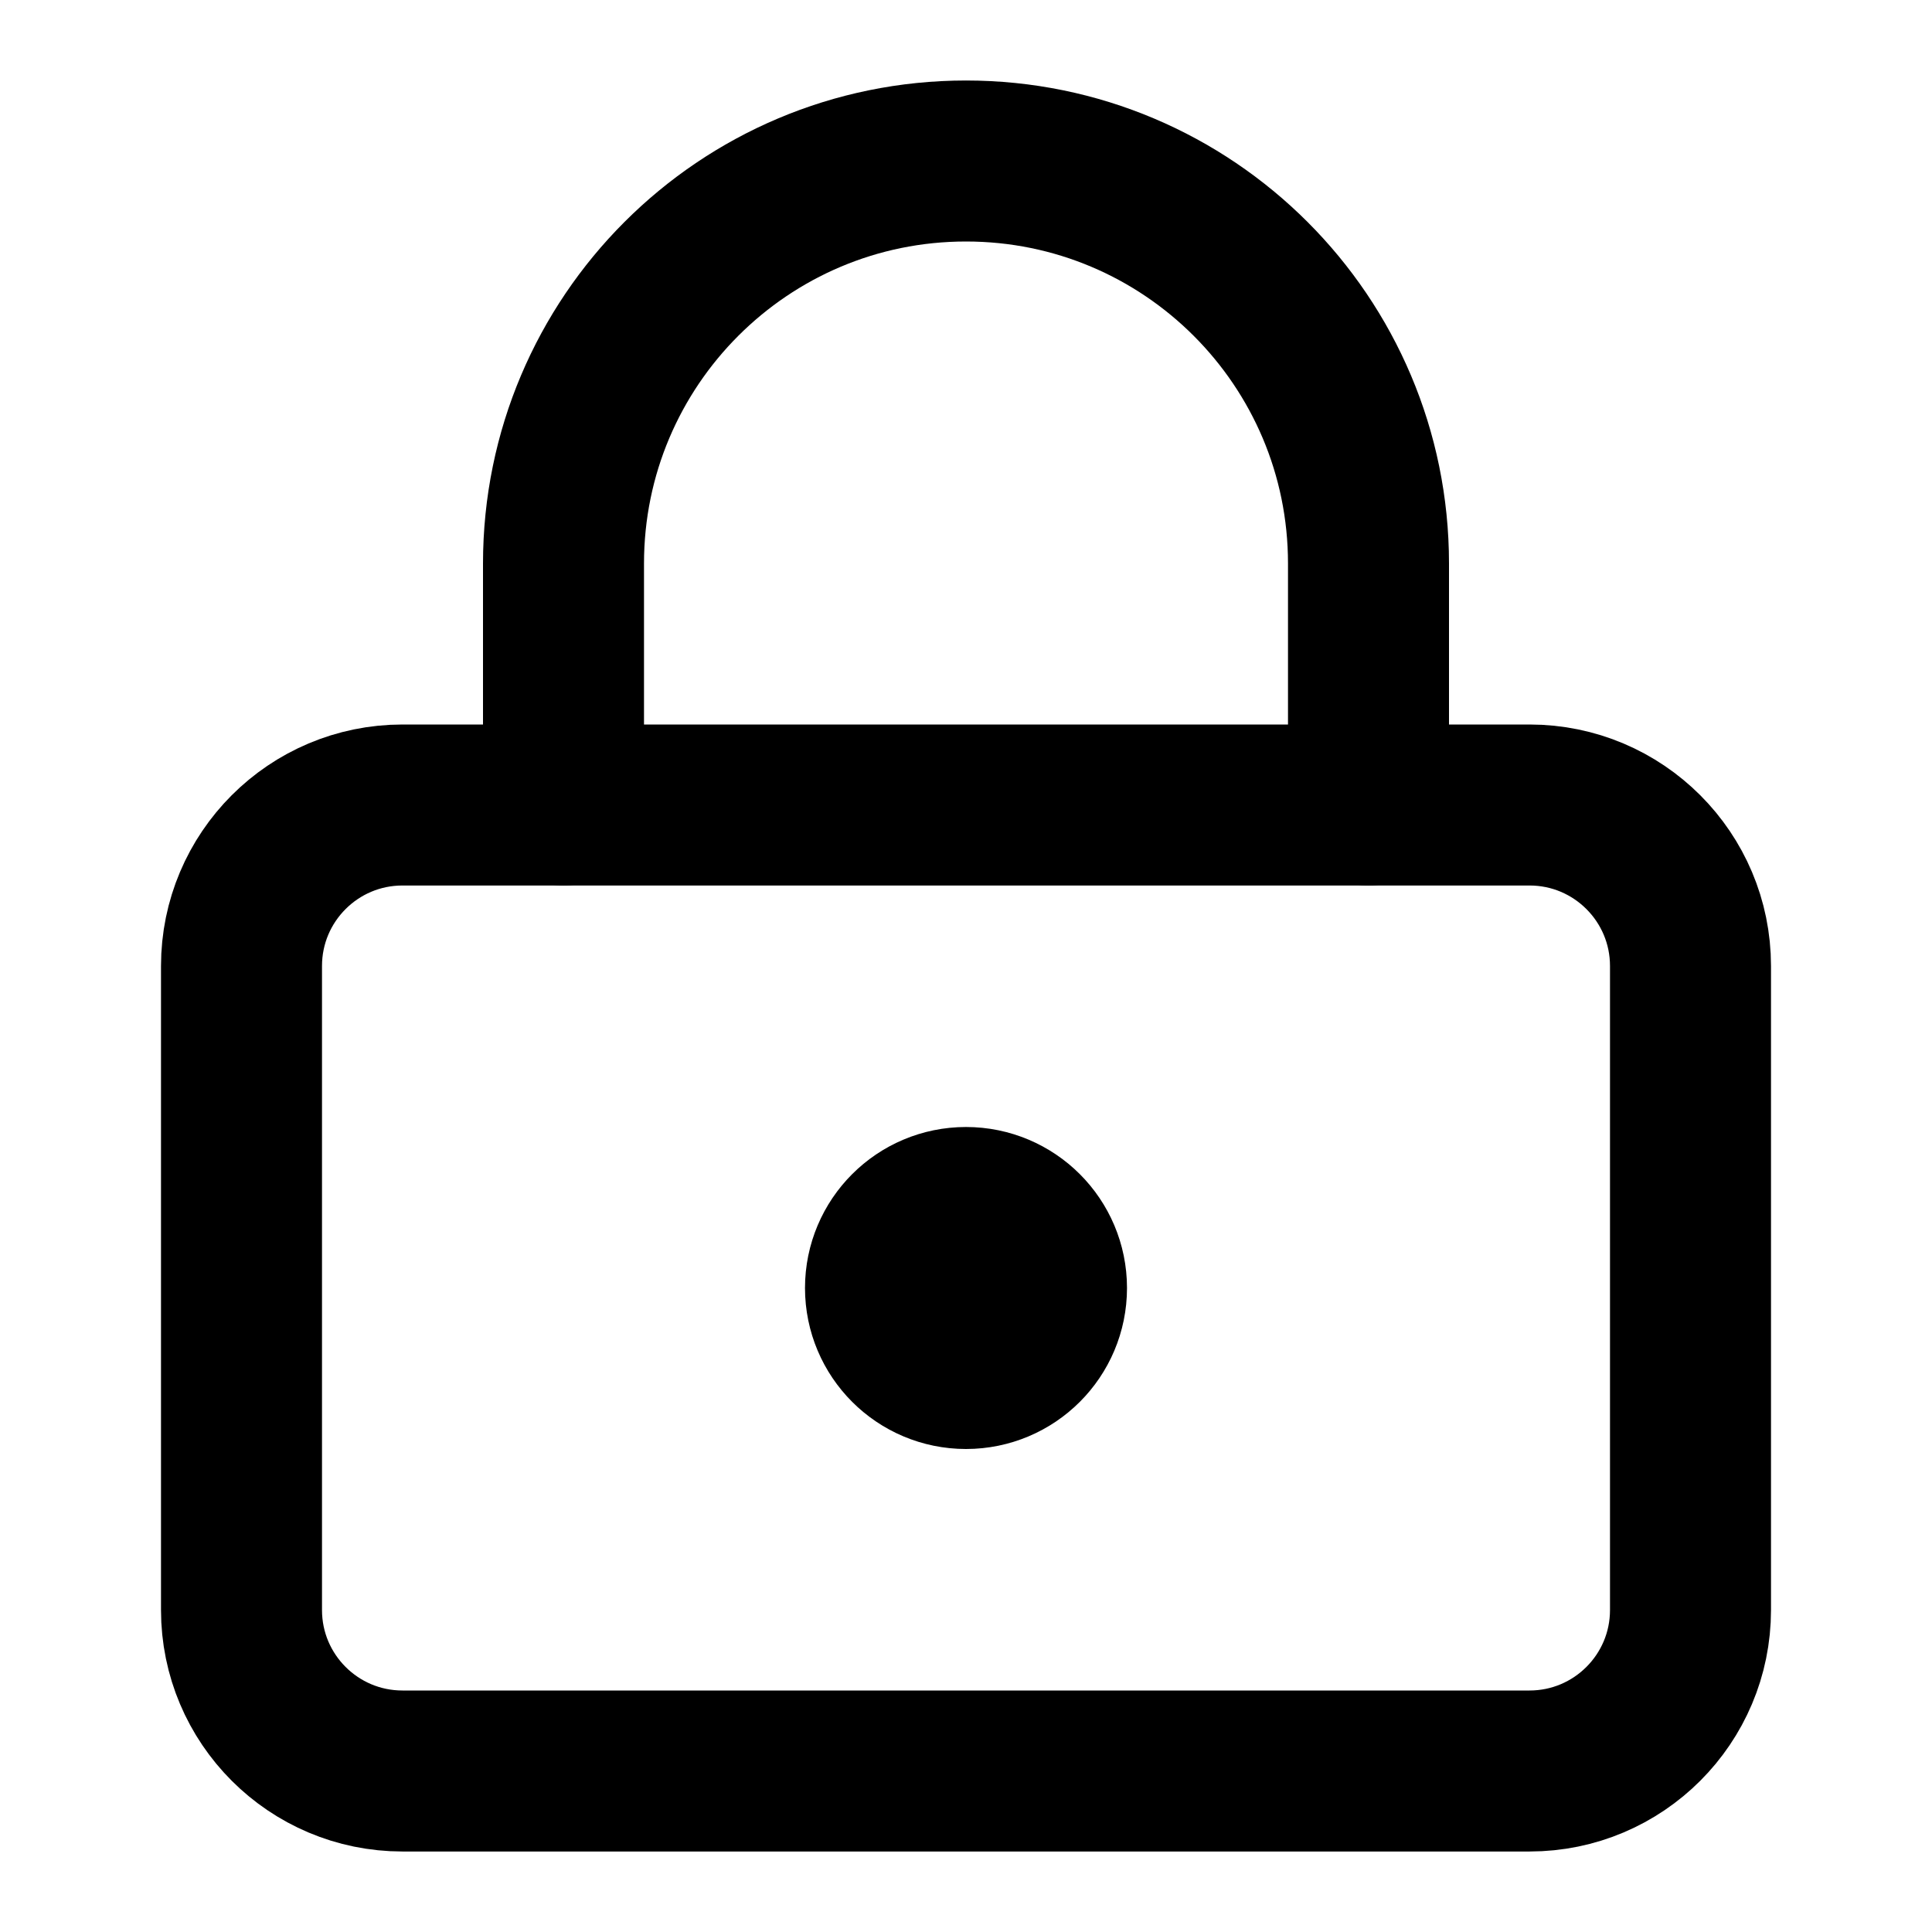
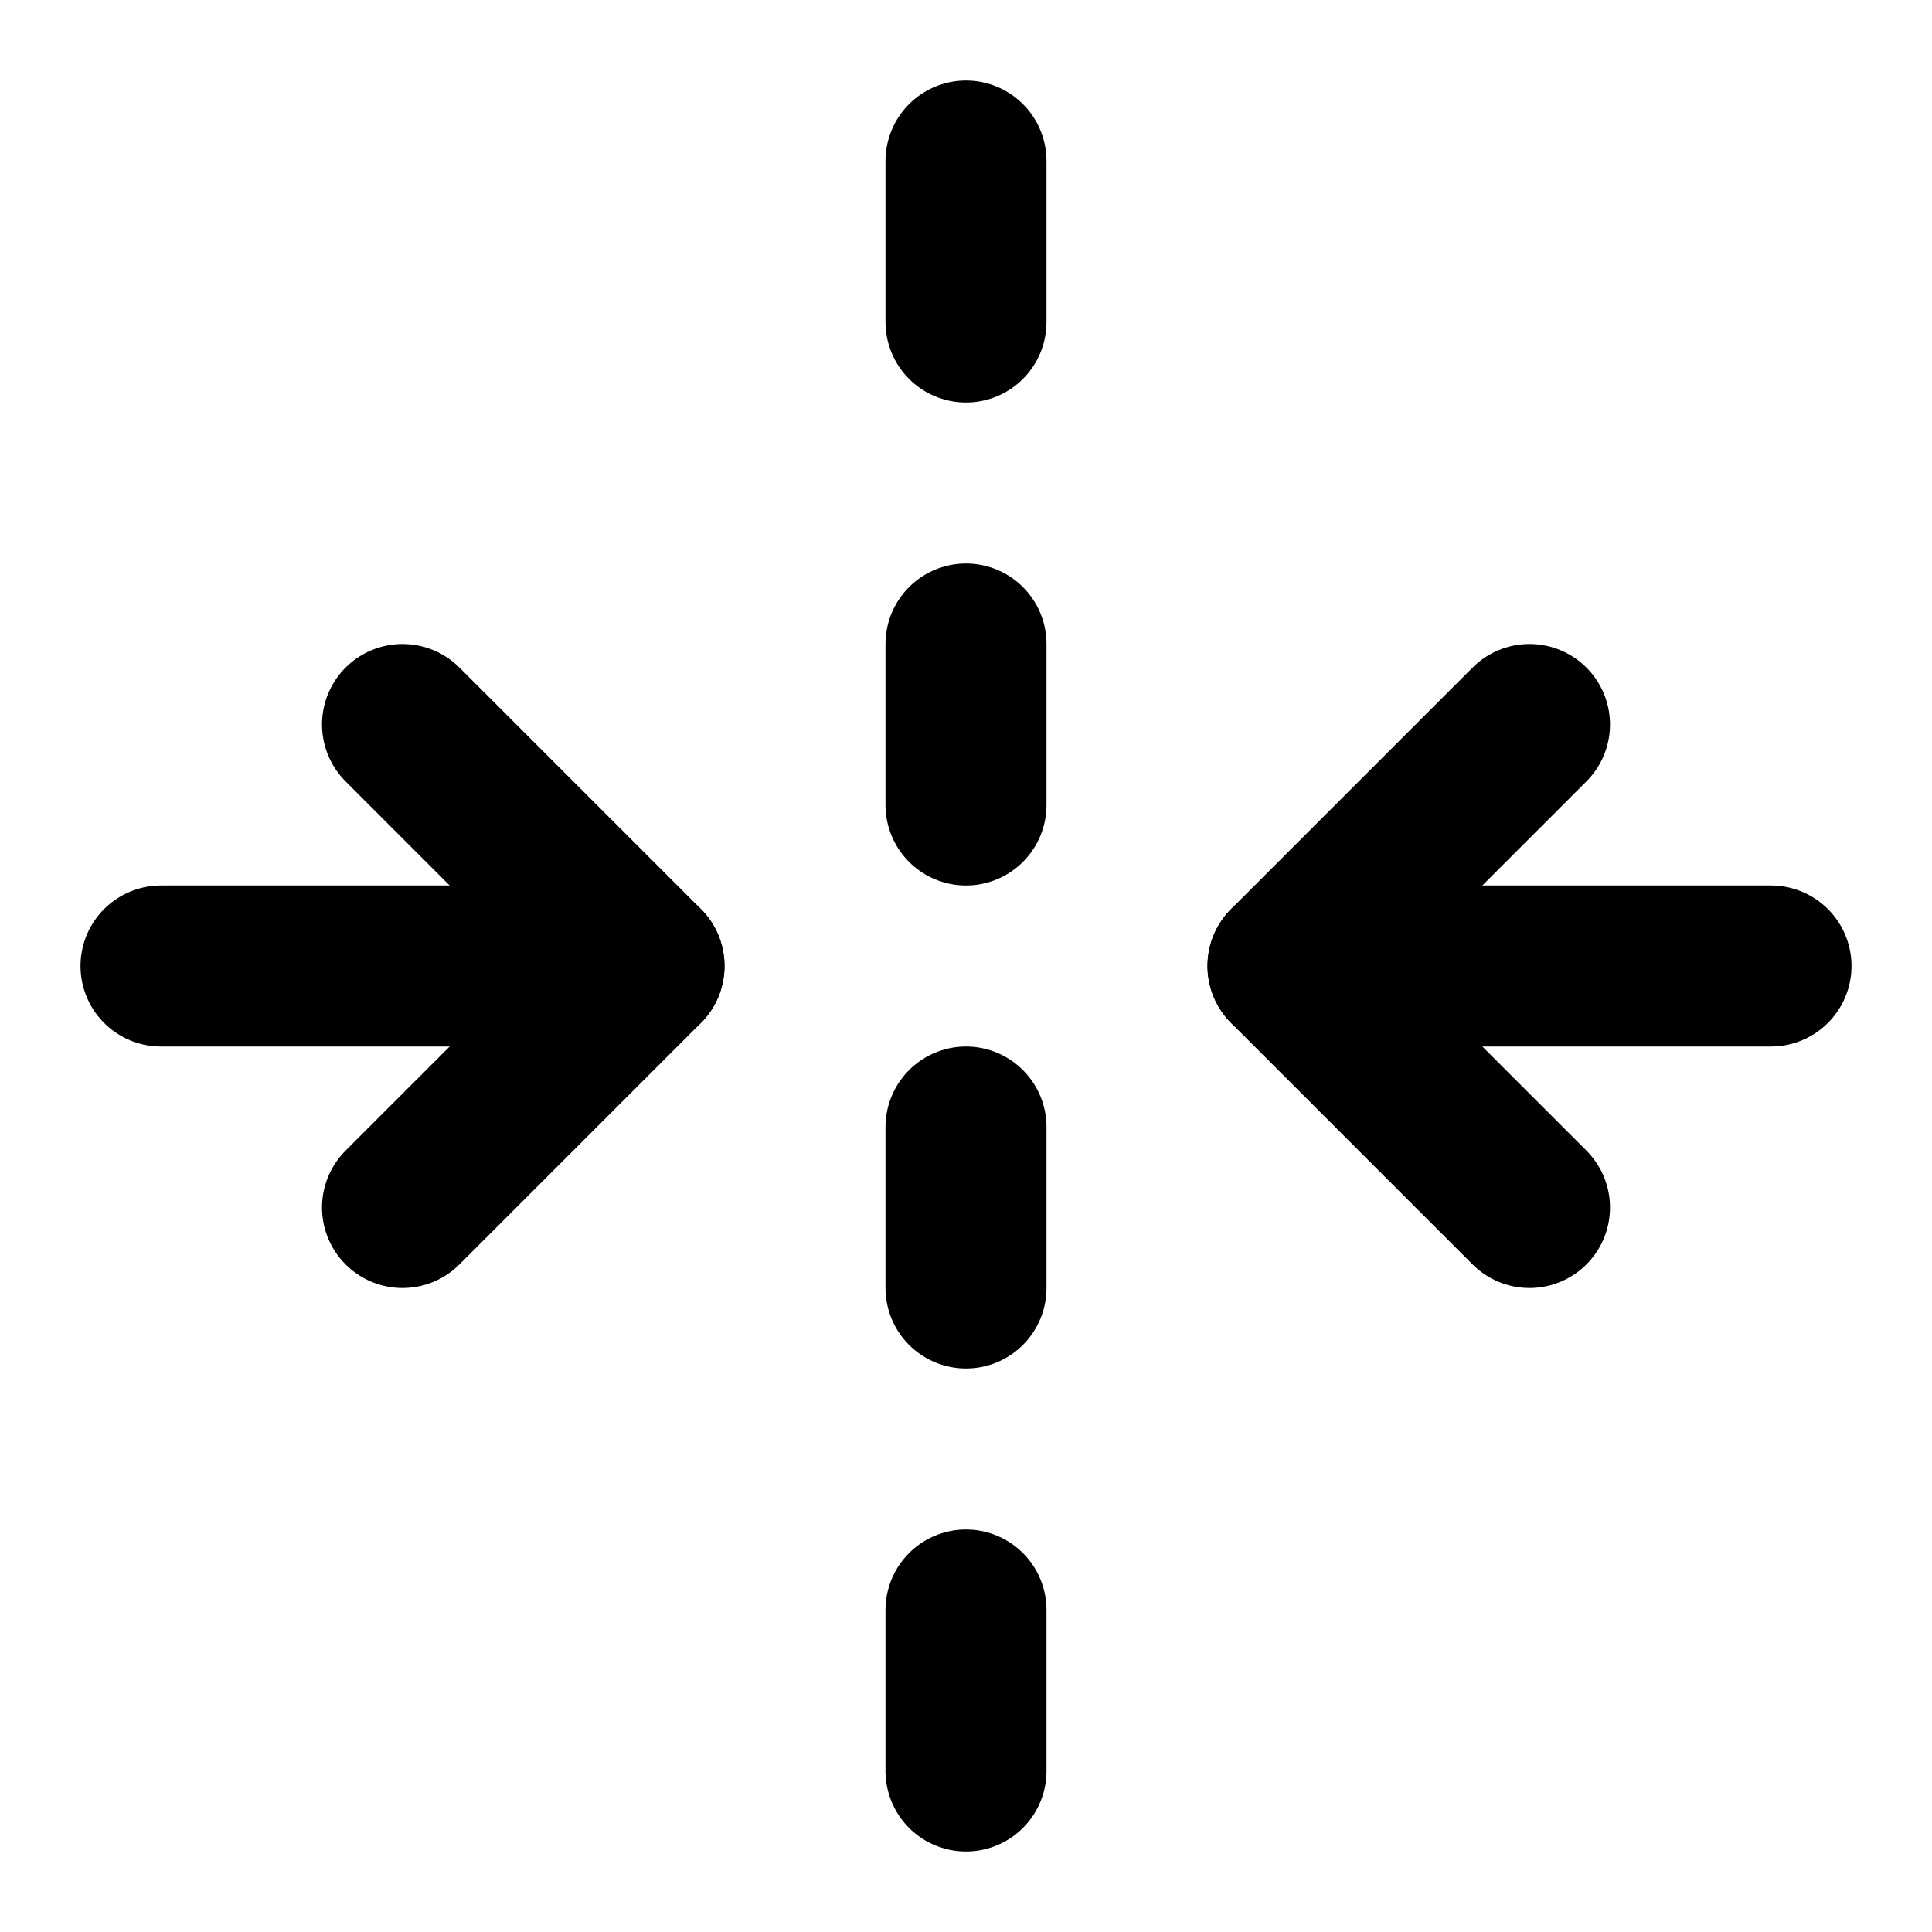
- <svg xmlns="http://www.w3.org/2000/svg" class="lucide lucide-lock-keyhole" width="24" height="24" viewBox="0 0 24 24" fill="none" stroke="currentColor" stroke-width="2" stroke-linecap="round" stroke-linejoin="round">
-   <circle cx="12" cy="16" r="1" />
-   <rect x="3" y="10" width="18" height="12" rx="2" />
-   <path d="M7 10V7a5 5 0 0 1 10 0v3" />
+ <svg xmlns="http://www.w3.org/2000/svg" class="lucide lucide-fold-horizontal" width="24" height="24" viewBox="0 0 24 24" fill="none" stroke="currentColor" stroke-width="2" stroke-linecap="round" stroke-linejoin="round">
+   <path d="M2 12h6" />
+   <path d="M22 12h-6" />
+   <path d="M12 2v2" />
+   <path d="M12 8v2" />
+   <path d="M12 14v2" />
+   <path d="M12 20v2" />
+   <path d="m19 9-3 3 3 3" />
+   <path d="m5 15 3-3-3-3" />
</svg>
